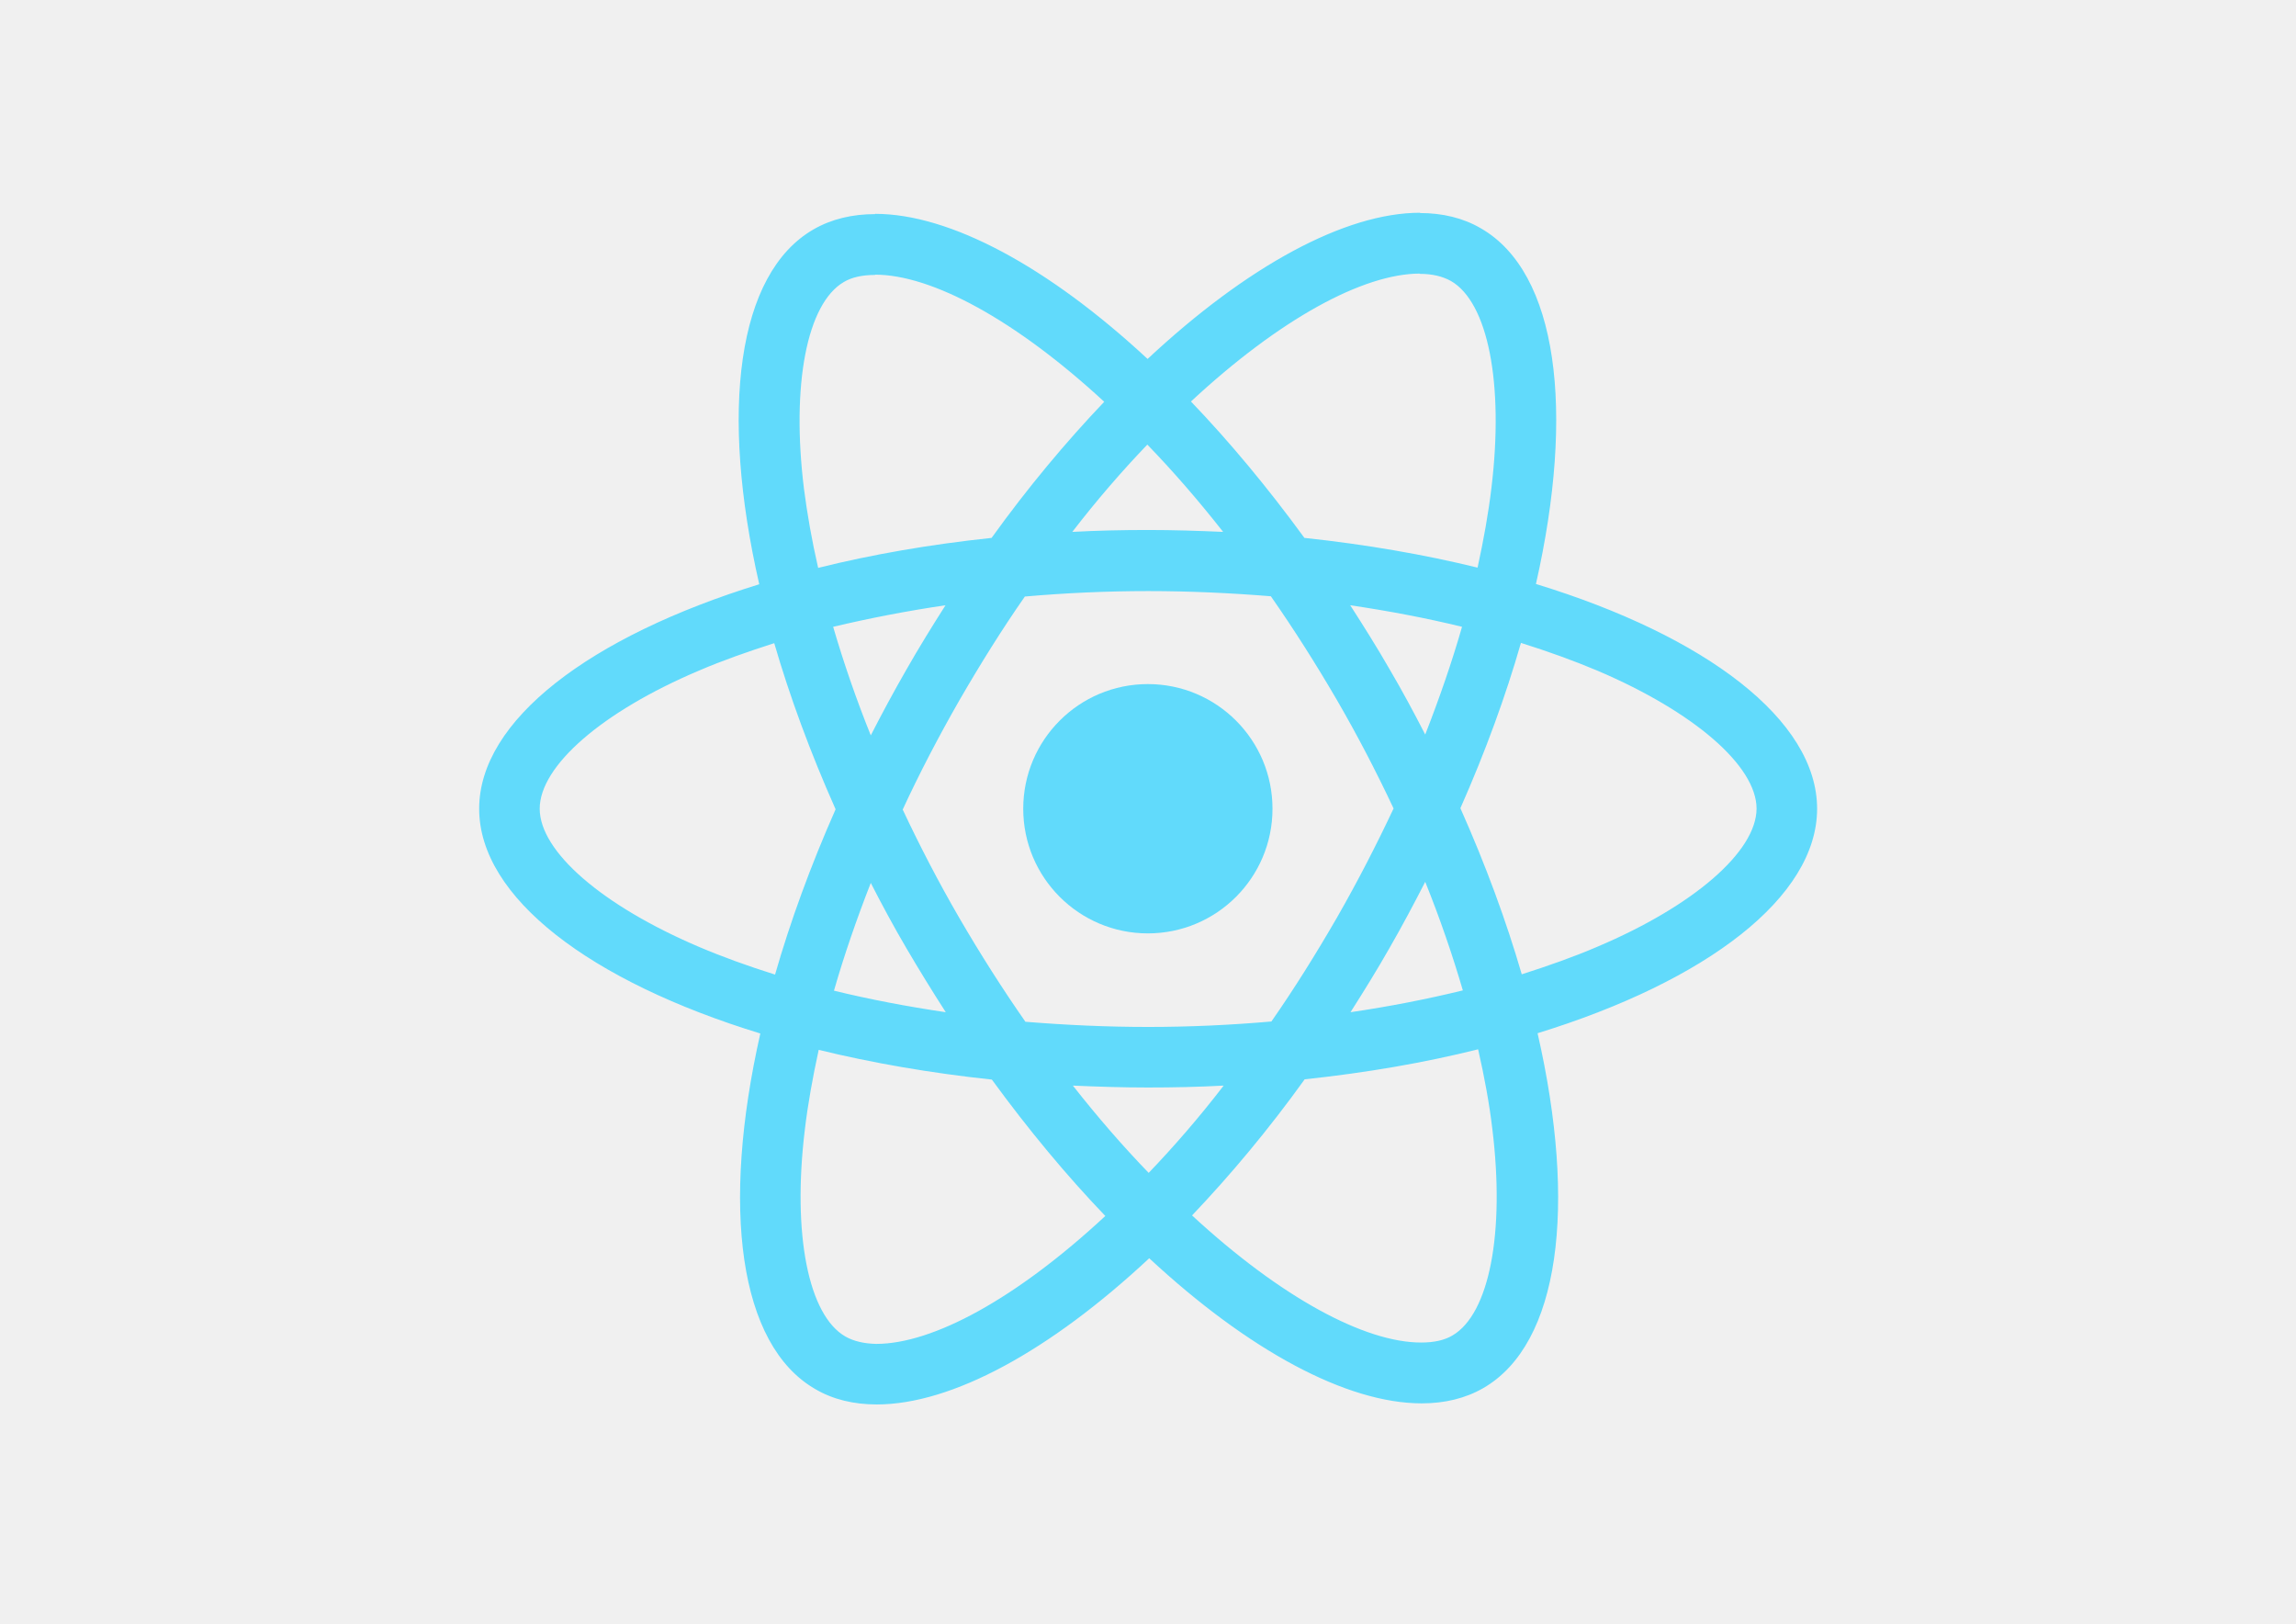
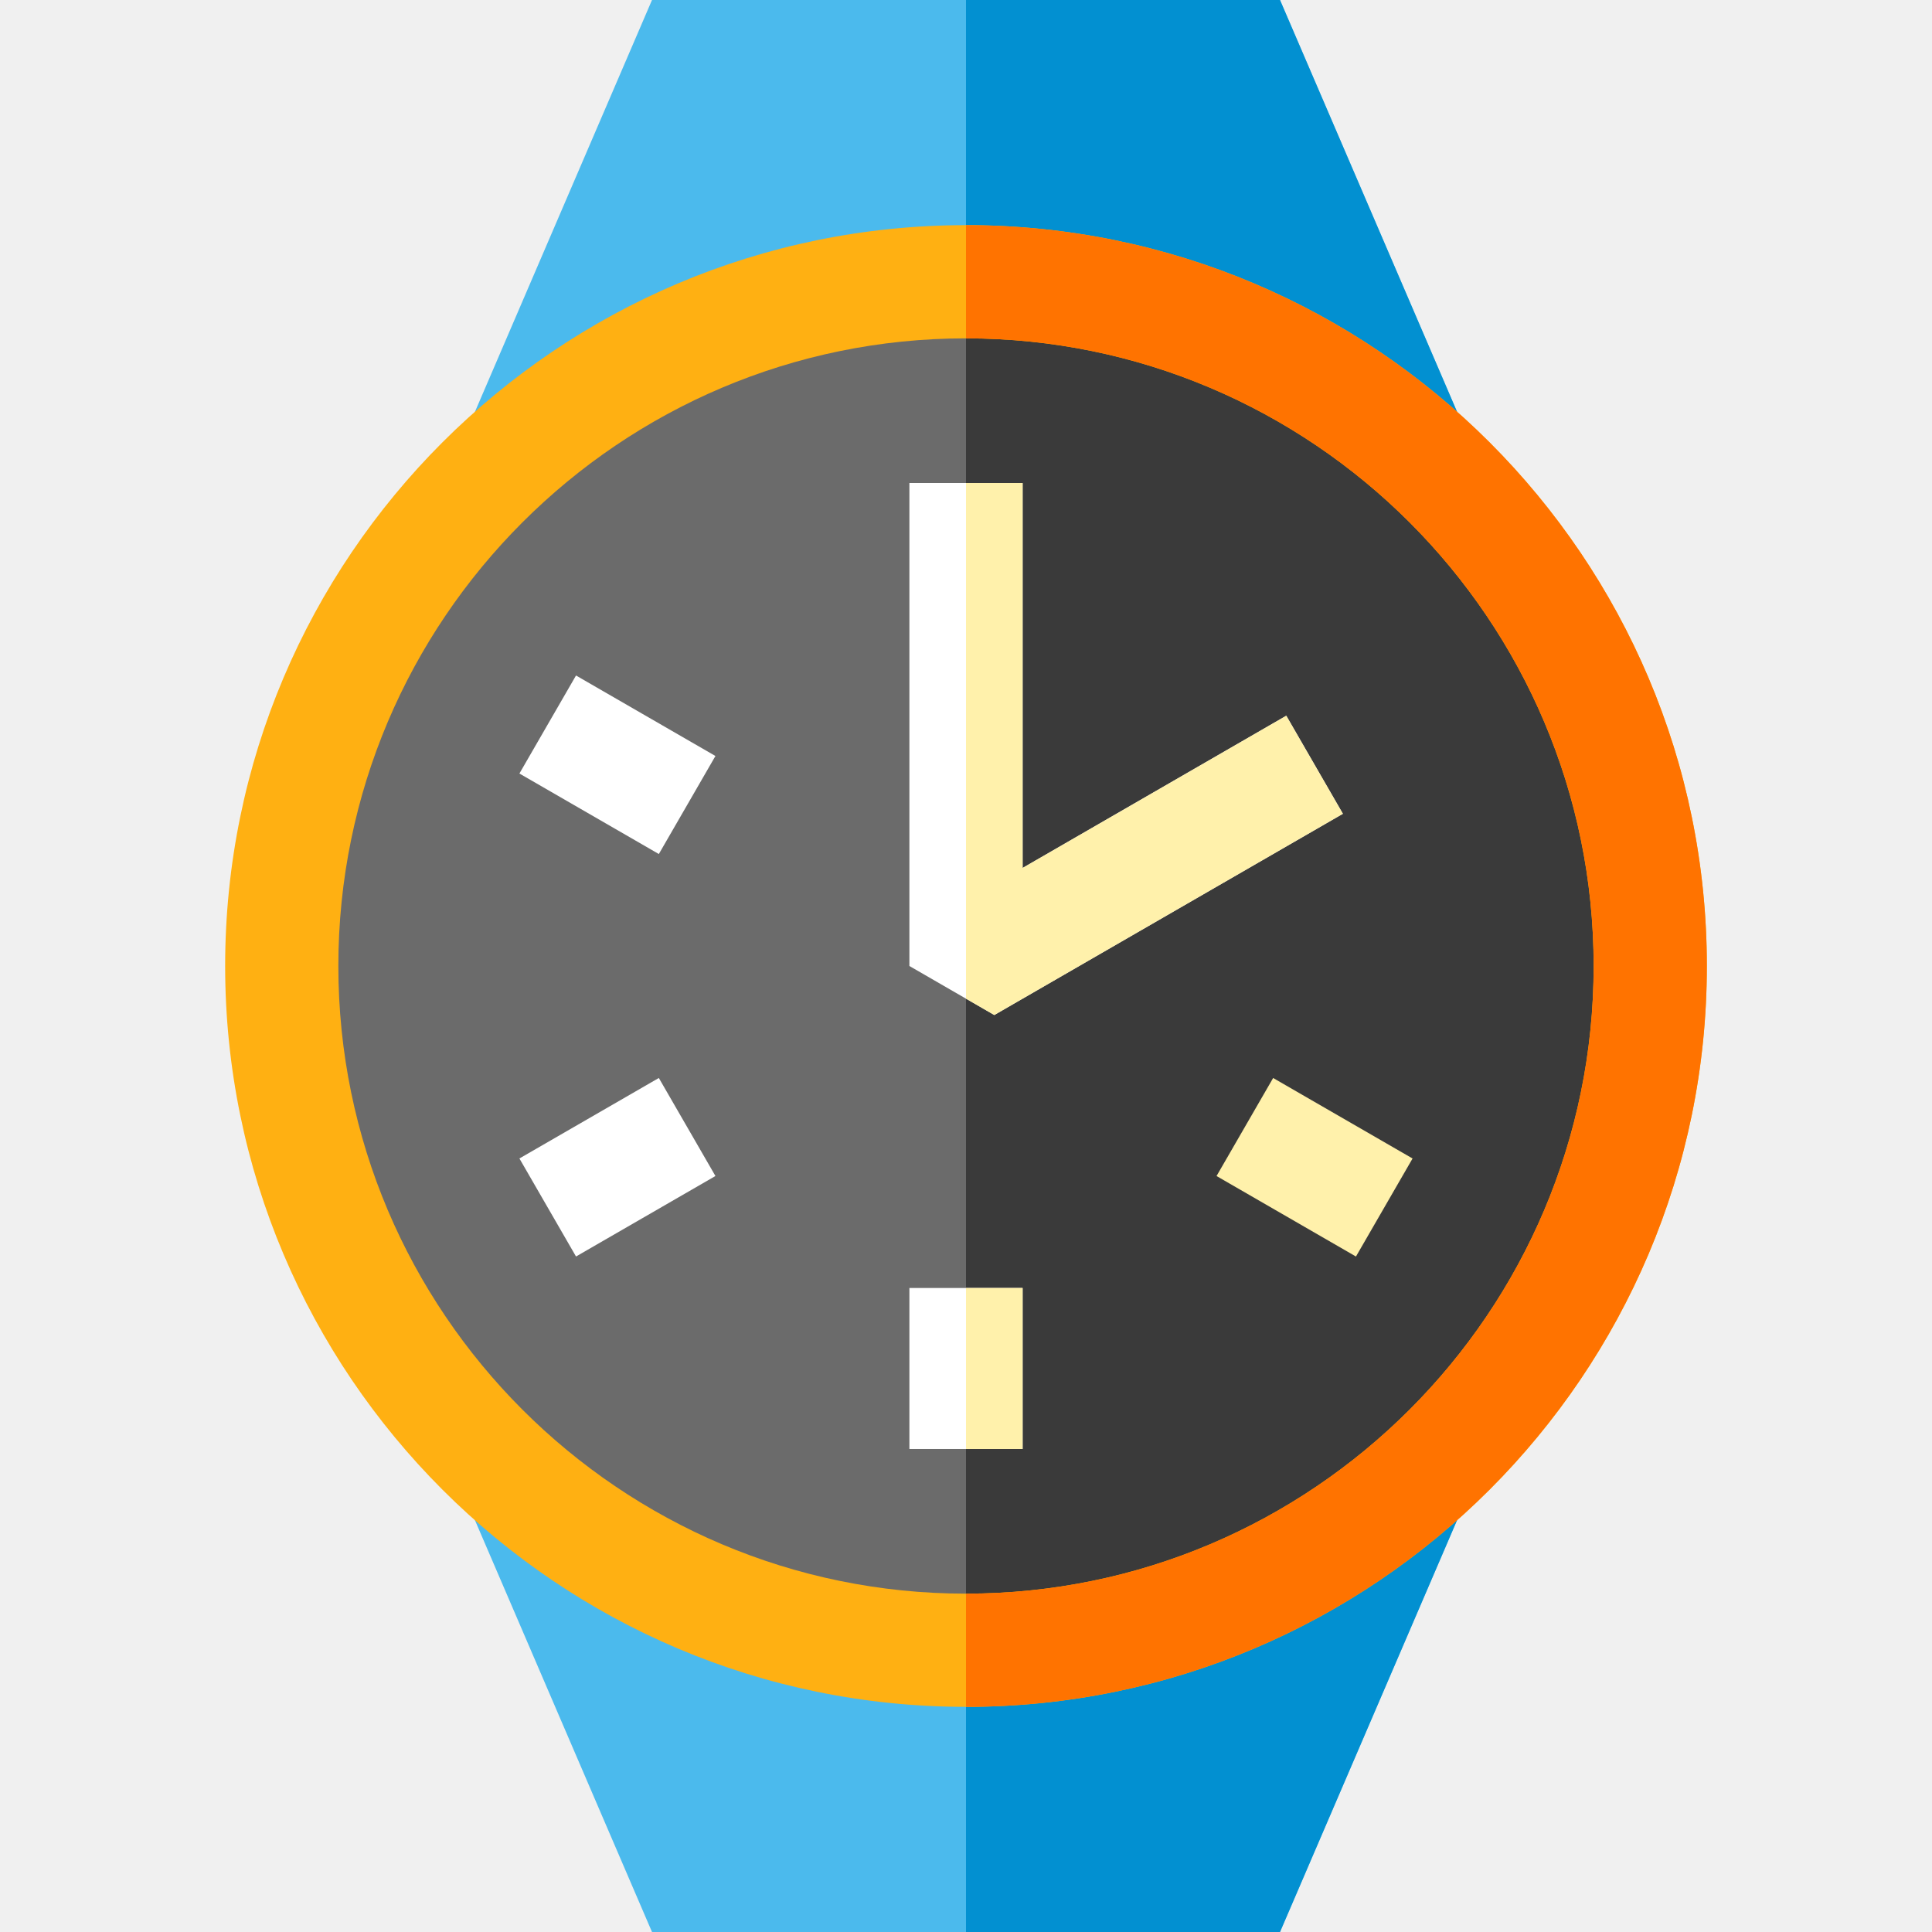
- <svg xmlns="http://www.w3.org/2000/svg" viewBox="0 0 841.9 595.3">
-   <g fill="#61DAFB">
-     <path d="M666.3 296.5c0-32.5-40.7-63.3-103.1-82.4 14.4-63.6 8-114.2-20.2-130.4-6.5-3.8-14.1-5.6-22.4-5.6v22.3c4.6 0 8.3.9 11.4 2.6 13.6 7.8 19.5 37.5 14.9 75.7-1.1 9.4-2.9 19.3-5.1 29.4-19.6-4.8-41-8.5-63.5-10.9-13.5-18.5-27.5-35.3-41.6-50 32.6-30.3 63.2-46.9 84-46.9V78c-27.5 0-63.5 19.6-99.9 53.6-36.4-33.8-72.4-53.2-99.9-53.2v22.3c20.7 0 51.4 16.5 84 46.6-14 14.7-28 31.4-41.3 49.9-22.6 2.4-44 6.1-63.6 11-2.3-10-4-19.7-5.2-29-4.7-38.2 1.1-67.9 14.6-75.8 3-1.8 6.9-2.6 11.5-2.6V78.5c-8.4 0-16 1.8-22.6 5.6-28.1 16.2-34.4 66.7-19.9 130.1-62.2 19.2-102.7 49.9-102.7 82.3 0 32.5 40.7 63.3 103.1 82.4-14.4 63.6-8 114.2 20.2 130.4 6.5 3.8 14.1 5.6 22.5 5.6 27.5 0 63.5-19.6 99.9-53.6 36.4 33.8 72.4 53.2 99.9 53.2 8.4 0 16-1.8 22.6-5.6 28.1-16.2 34.4-66.7 19.9-130.1 62-19.1 102.5-49.9 102.5-82.3zm-130.2-66.7c-3.7 12.9-8.3 26.2-13.5 39.5-4.1-8-8.4-16-13.1-24-4.6-8-9.5-15.8-14.4-23.4 14.2 2.1 27.9 4.7 41 7.9zm-45.8 106.5c-7.8 13.5-15.8 26.3-24.1 38.2-14.9 1.3-30 2-45.2 2-15.1 0-30.2-.7-45-1.9-8.3-11.9-16.4-24.6-24.2-38-7.6-13.1-14.5-26.4-20.8-39.8 6.2-13.4 13.2-26.8 20.7-39.9 7.8-13.5 15.8-26.3 24.1-38.2 14.9-1.3 30-2 45.2-2 15.1 0 30.2.7 45 1.9 8.3 11.9 16.4 24.6 24.2 38 7.6 13.1 14.5 26.4 20.8 39.8-6.3 13.4-13.2 26.8-20.7 39.9zm32.3-13c5.4 13.4 10 26.8 13.8 39.8-13.1 3.2-26.9 5.9-41.2 8 4.9-7.7 9.8-15.6 14.4-23.7 4.6-8 8.9-16.1 13-24.1zM421.2 430c-9.3-9.6-18.6-20.3-27.8-32 9 .4 18.2.7 27.5.7 9.4 0 18.7-.2 27.8-.7-9 11.7-18.3 22.4-27.5 32zm-74.4-58.9c-14.2-2.1-27.9-4.7-41-7.9 3.7-12.9 8.3-26.2 13.5-39.5 4.1 8 8.4 16 13.1 24 4.7 8 9.5 15.8 14.4 23.4zM420.7 163c9.3 9.6 18.6 20.3 27.8 32-9-.4-18.2-.7-27.5-.7-9.4 0-18.7.2-27.8.7 9-11.7 18.3-22.4 27.5-32zm-74 58.9c-4.9 7.7-9.8 15.6-14.4 23.7-4.6 8-8.9 16-13 24-5.4-13.4-10-26.8-13.8-39.8 13.1-3.1 26.9-5.8 41.2-7.9zm-90.5 125.2c-35.4-15.1-58.3-34.9-58.3-50.6 0-15.7 22.9-35.6 58.3-50.6 8.6-3.7 18-7 27.7-10.1 5.7 19.6 13.2 40 22.5 60.9-9.2 20.8-16.6 41.1-22.2 60.6-9.9-3.1-19.3-6.5-28-10.2zM310 490c-13.6-7.8-19.5-37.5-14.9-75.7 1.1-9.4 2.9-19.3 5.1-29.4 19.6 4.8 41 8.5 63.5 10.9 13.5 18.5 27.5 35.3 41.6 50-32.6 30.3-63.2 46.9-84 46.9-4.5-.1-8.3-1-11.3-2.7zm237.2-76.2c4.7 38.2-1.1 67.9-14.6 75.8-3 1.8-6.9 2.6-11.5 2.6-20.7 0-51.4-16.5-84-46.6 14-14.7 28-31.4 41.3-49.9 22.6-2.4 44-6.1 63.6-11 2.3 10.1 4.1 19.8 5.2 29.1zm38.5-66.7c-8.6 3.7-18 7-27.7 10.1-5.7-19.6-13.2-40-22.5-60.9 9.2-20.8 16.6-41.1 22.2-60.6 9.9 3.1 19.3 6.5 28.1 10.2 35.4 15.1 58.3 34.9 58.3 50.6-.1 15.7-23 35.6-58.4 50.6zM320.8 78.4z" />
-     <circle cx="420.9" cy="296.5" r="45.7" />
-     <path d="M520.5 78.1z" />
+ <svg xmlns="http://www.w3.org/2000/svg" version="1.1" id="Capa_1" x="0px" y="0px" viewBox="0 0 512 512" style="enable-background:new 0 0 512 512;" xml:space="preserve">
+   <polygon style="fill:#4BBAED;" points="339.212,0 172.788,0 123.666,114.245 123.666,397.755 172.788,512 339.212,512   388.333,397.755 388.333,114.245 " />
+   <polygon style="fill:#0290D1;" points="339.212,0 256,0 256,512 339.212,512 388.333,397.755 388.333,114.245 " />
+   <circle style="fill:#6B6B6B;" cx="256" cy="256" r="181.33" />
+   <path style="fill:#3A3A3A;" d="M256,74.667c100.148,0,181.333,81.186,181.333,181.333S356.147,437.333,256,437.333" />
+   <path style="fill:#FFB012;" d="M256,452.333c-108.259,0-196.333-88.075-196.333-196.334c0-108.258,88.075-196.333,196.333-196.333  S452.333,147.741,452.333,256S364.259,452.333,256,452.333z M256,89.667c-91.717,0-166.333,74.617-166.333,166.333  c0,91.717,74.617,166.334,166.333,166.334S422.333,347.717,422.333,256S347.717,89.667,256,89.667z" />
+   <g>
+     <rect x="142.29" y="187.664" transform="matrix(-0.866 -0.5 0.5 -0.866 203.9893 459.9881)" style="fill:#FFFFFF;" width="42.666" height="29.999" />
+     <rect x="148.628" y="287.992" transform="matrix(-0.5 -0.866 0.866 -0.5 -22.4376 605.6946)" style="fill:#FFFFFF;" width="29.999" height="42.665" />
+     <rect x="241" y="341.33" style="fill:#FFFFFF;" width="30" height="42.667" />
  </g>
+   <rect x="327.033" y="294.327" transform="matrix(-0.866 -0.5 0.5 -0.866 495.3911 751.3955)" style="fill:#FFF1AB;" width="42.665" height="29.999" />
+   <polygon style="fill:#FFFFFF;" points="263.5,268.99 241,256 241,128 271,128 271,230.019 340.876,189.677 355.876,215.657 " />
+   <path style="fill:#FF7300;" d="M256,59.667v30c91.717,0,166.333,74.617,166.333,166.333c0,91.717-74.617,166.334-166.333,166.334v30  c108.259,0,196.333-88.075,196.333-196.334S364.259,59.667,256,59.667z" />
+   <g>
+     <polygon style="fill:#FFF1AB;" points="256,128 256,264.66 263.5,268.99 355.876,215.657 340.876,189.677 271,230.019 271,128  " />
+     <rect x="256" y="341.33" style="fill:#FFF1AB;" width="15" height="42.667" />
+   </g>
+   <g>
+ </g>
+   <g>
+ </g>
+   <g>
+ </g>
+   <g>
+ </g>
+   <g>
+ </g>
+   <g>
+ </g>
+   <g>
+ </g>
+   <g>
+ </g>
+   <g>
+ </g>
+   <g>
+ </g>
+   <g>
+ </g>
+   <g>
+ </g>
+   <g>
+ </g>
+   <g>
+ </g>
+   <g>
+ </g>
</svg>
